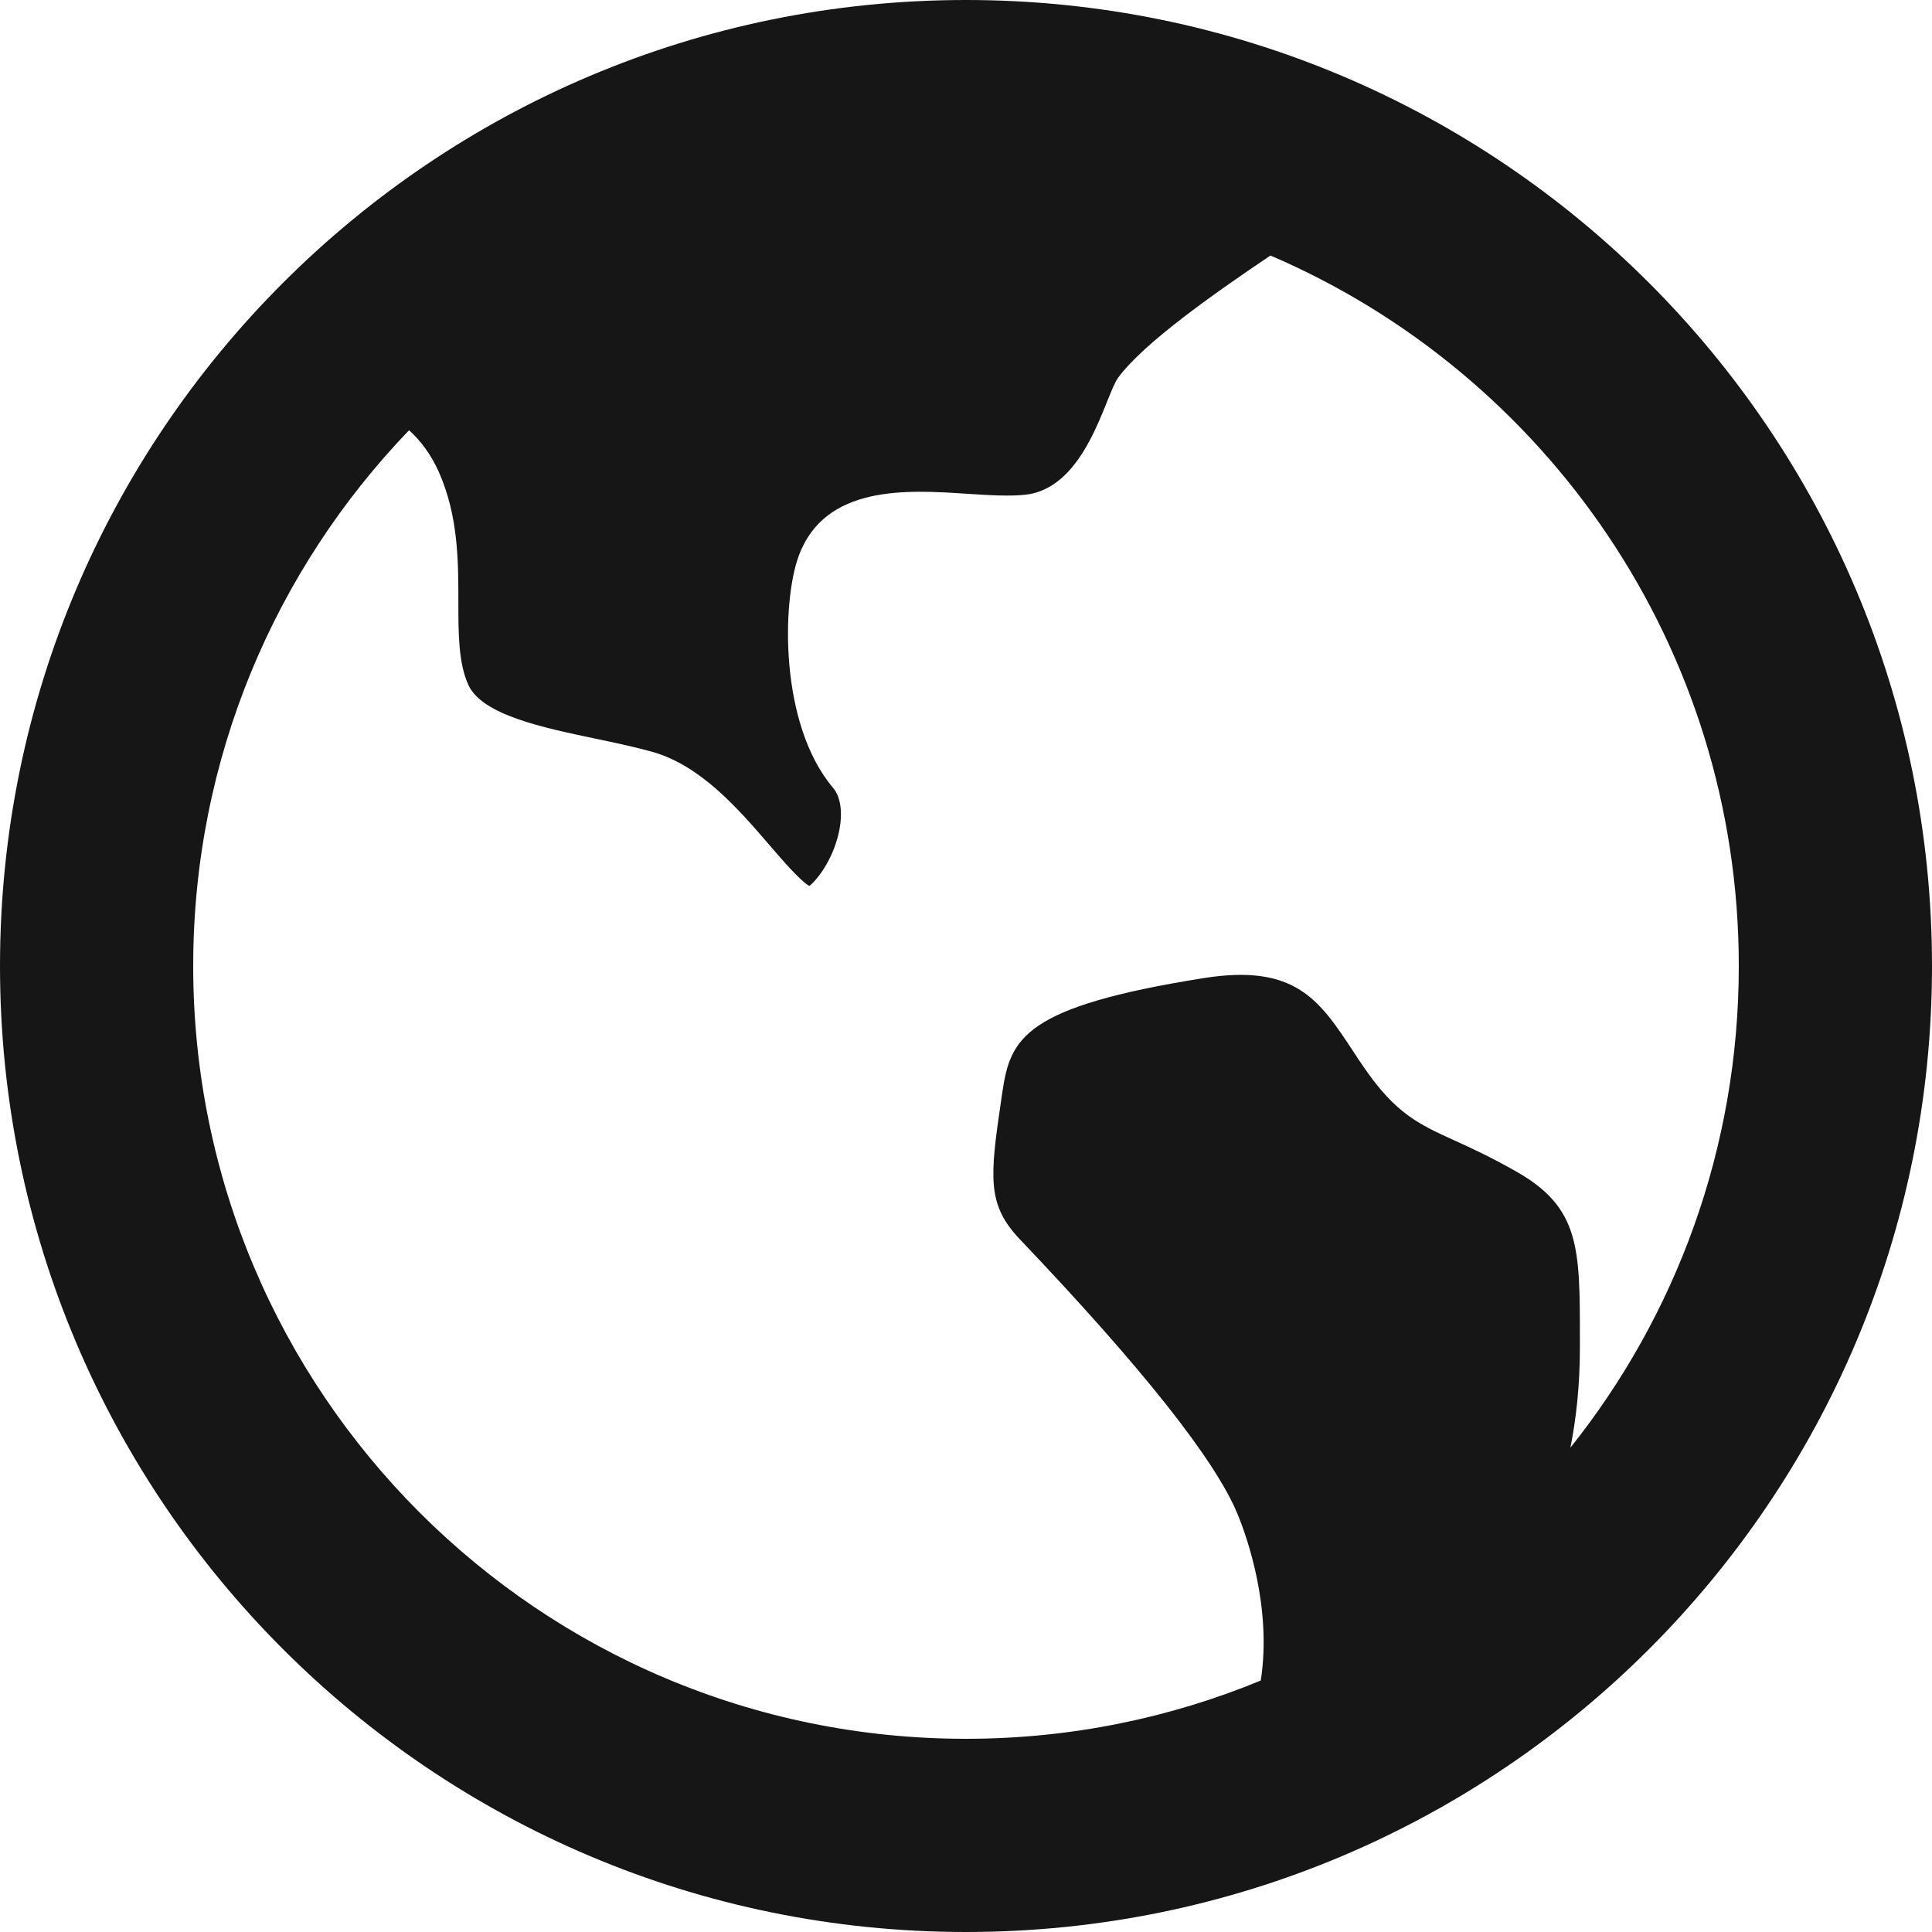
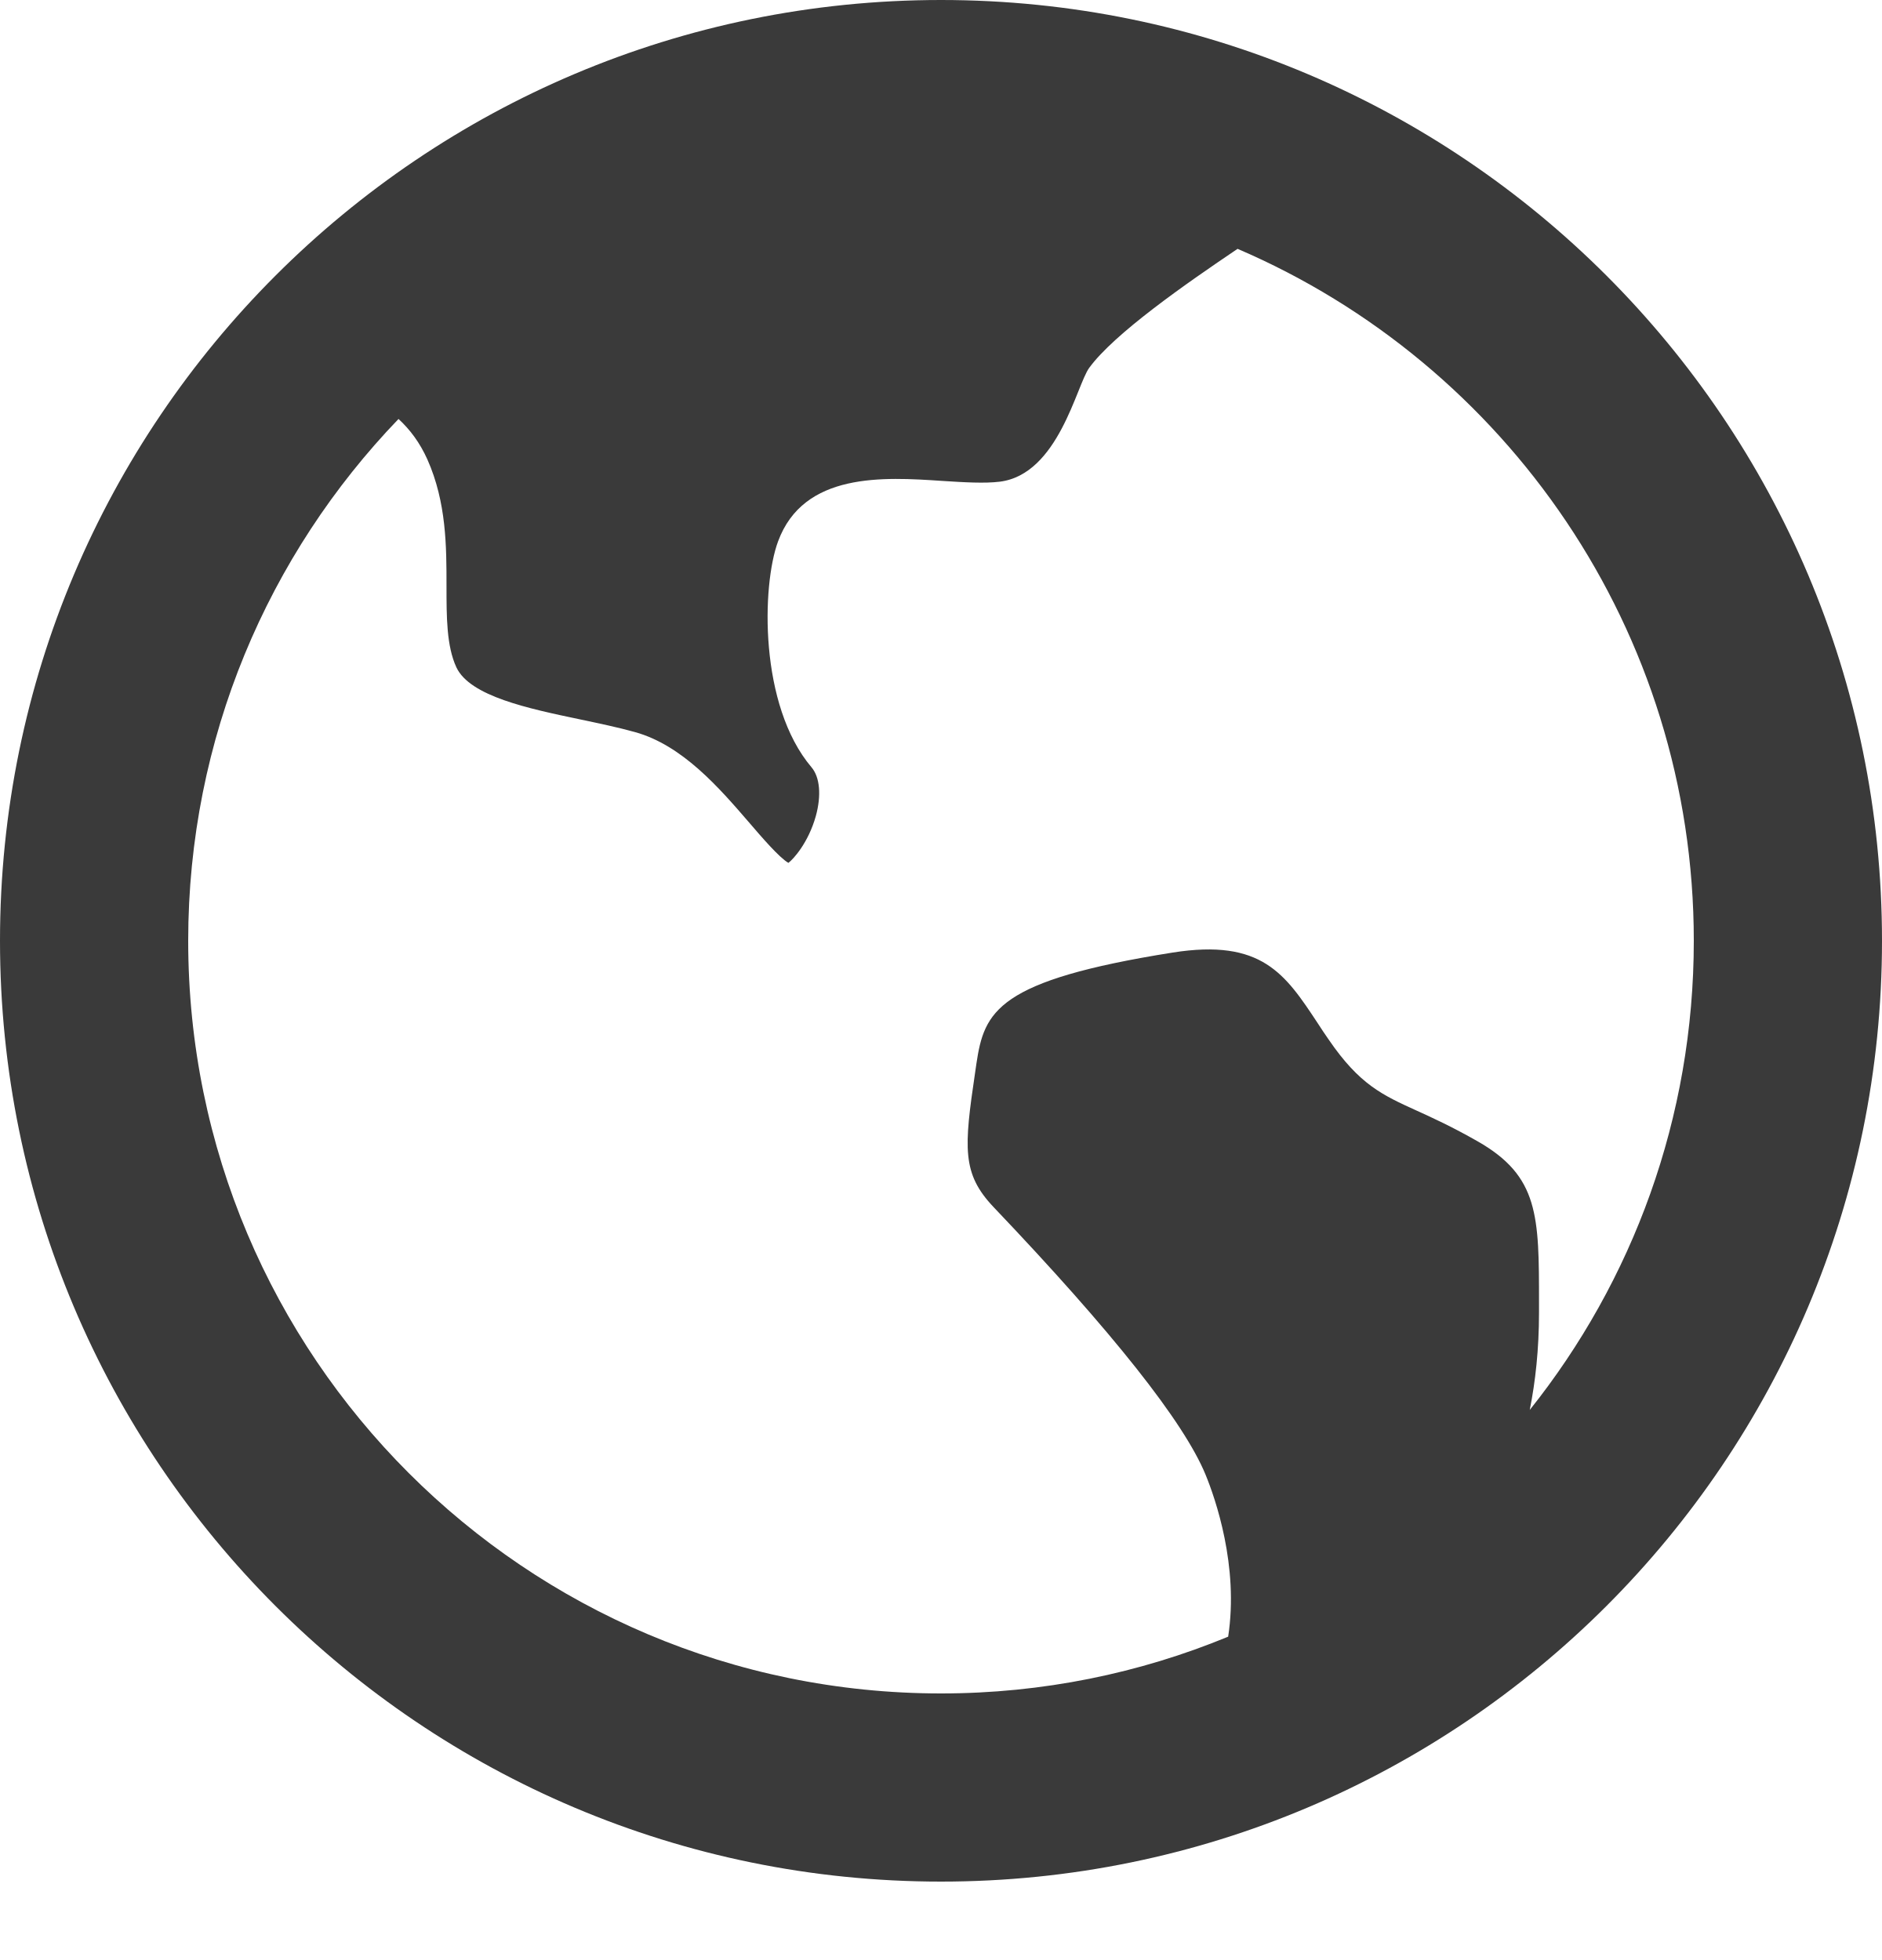
- <svg xmlns="http://www.w3.org/2000/svg" width="12" height="12" viewBox="0 0 12 12" fill="none">
-   <path d="M2.541 2.672C1.711 3.535 1.2 4.708 1.2 6C1.2 8.651 3.349 10.8 6 10.8C6.648 10.8 7.267 10.671 7.831 10.438C7.9 9.988 7.749 9.556 7.687 9.405C7.549 9.069 7.094 8.495 6.335 7.698C6.133 7.485 6.146 7.322 6.218 6.837L6.226 6.782C6.276 6.449 6.358 6.253 7.477 6.075C8.046 5.985 8.195 6.212 8.403 6.527C8.425 6.561 8.448 6.596 8.472 6.63C8.669 6.918 8.815 6.984 9.035 7.084C9.134 7.129 9.257 7.185 9.422 7.279C9.813 7.502 9.813 7.755 9.813 8.308V8.371C9.813 8.606 9.79 8.812 9.754 8.992C10.409 8.171 10.8 7.131 10.8 6C10.8 4.021 9.602 2.321 7.891 1.587C7.559 1.811 7.104 2.128 6.945 2.346C6.864 2.457 6.749 3.025 6.375 3.072C6.278 3.084 6.146 3.076 6.007 3.067C5.634 3.042 5.124 3.01 4.961 3.453C4.857 3.734 4.839 4.497 5.174 4.893C5.228 4.956 5.238 5.073 5.202 5.204C5.154 5.376 5.057 5.481 5.027 5.503C4.969 5.47 4.854 5.336 4.776 5.245C4.587 5.026 4.352 4.753 4.049 4.669C3.938 4.638 3.817 4.613 3.699 4.588C3.37 4.519 2.997 4.441 2.91 4.256C2.847 4.12 2.847 3.934 2.847 3.737C2.847 3.487 2.847 3.204 2.725 2.93C2.677 2.823 2.614 2.739 2.541 2.672ZM6 12C2.686 12 0 9.314 0 6C0 2.686 2.686 0 6 0C9.314 0 12 2.686 12 6C12 9.314 9.314 12 6 12Z" fill="#161616" />
+ <svg xmlns="http://www.w3.org/2000/svg" width="100%" height="100%" viewBox="0 0 12 12.5" version="1.1" xml:space="preserve" style="fill-rule:evenodd;clip-rule:evenodd;stroke-linejoin:round;stroke-miterlimit:2;">
+   <rect x="0" y="0" width="10.5" height="12.5" style="fill:none;" />
+   <path d="M2.541 2.672C1.711 3.535 1.2 4.708 1.2 6C1.2 8.651 3.349 10.8 6 10.8C6.648 10.8 7.267 10.671 7.831 10.438C7.9 9.988 7.749 9.556 7.687 9.405C7.549 9.069 7.094 8.495 6.335 7.698C6.133 7.485 6.146 7.322 6.218 6.837L6.226 6.782C6.276 6.449 6.358 6.253 7.477 6.075C8.046 5.985 8.195 6.212 8.403 6.527C8.425 6.561 8.448 6.596 8.472 6.63C8.669 6.918 8.815 6.984 9.035 7.084C9.134 7.129 9.257 7.185 9.422 7.279C9.813 7.502 9.813 7.755 9.813 8.308V8.371C9.813 8.606 9.79 8.812 9.754 8.992C10.409 8.171 10.8 7.131 10.8 6C10.8 4.021 9.602 2.321 7.891 1.587C7.559 1.811 7.104 2.128 6.945 2.346C6.864 2.457 6.749 3.025 6.375 3.072C6.278 3.084 6.146 3.076 6.007 3.067C5.634 3.042 5.124 3.01 4.961 3.453C4.857 3.734 4.839 4.497 5.174 4.893C5.228 4.956 5.238 5.073 5.202 5.204C5.154 5.376 5.057 5.481 5.027 5.503C4.969 5.47 4.854 5.336 4.776 5.245C4.587 5.026 4.352 4.753 4.049 4.669C3.938 4.638 3.817 4.613 3.699 4.588C3.37 4.519 2.997 4.441 2.91 4.256C2.847 4.12 2.847 3.934 2.847 3.737C2.847 3.487 2.847 3.204 2.725 2.93C2.677 2.823 2.614 2.739 2.541 2.672ZM6 12C2.686 12 0 9.314 0 6C0 2.686 2.686 0 6 0C9.314 0 12 2.686 12 6C12 9.314 9.314 12 6 12Z" style="fill:#3a3a3a;fill-rule:nonzero;" />
</svg>
